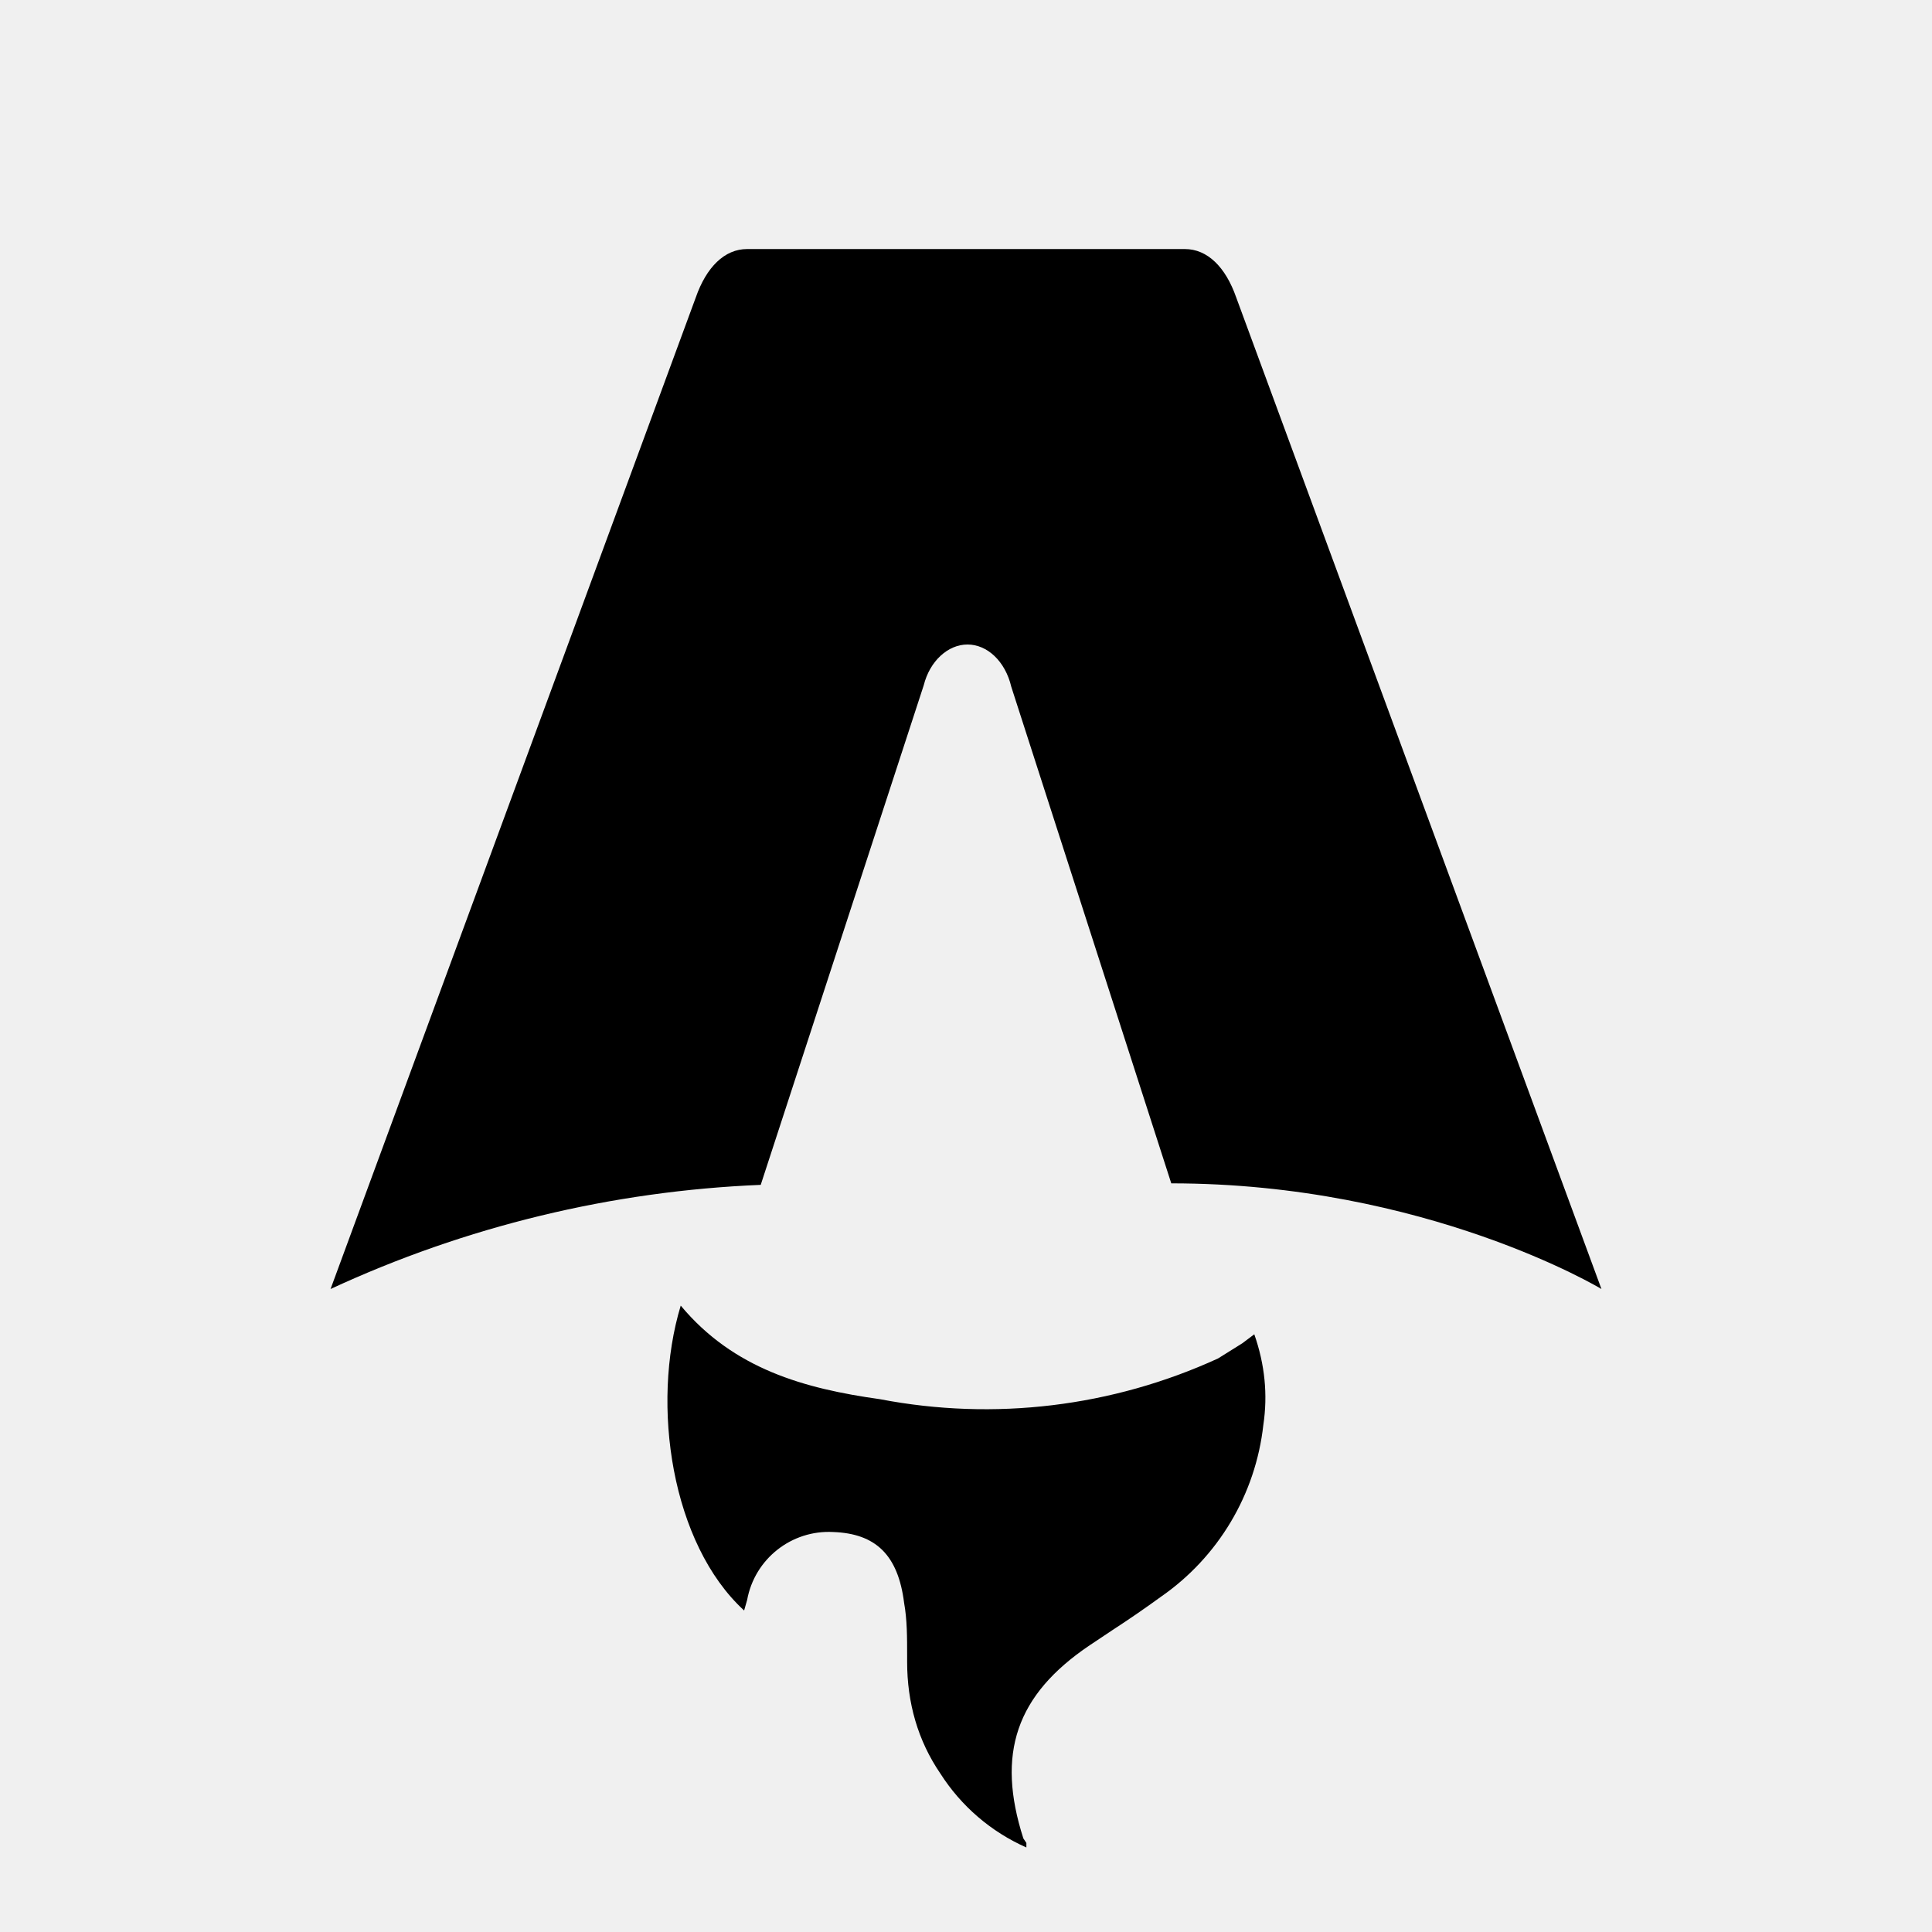
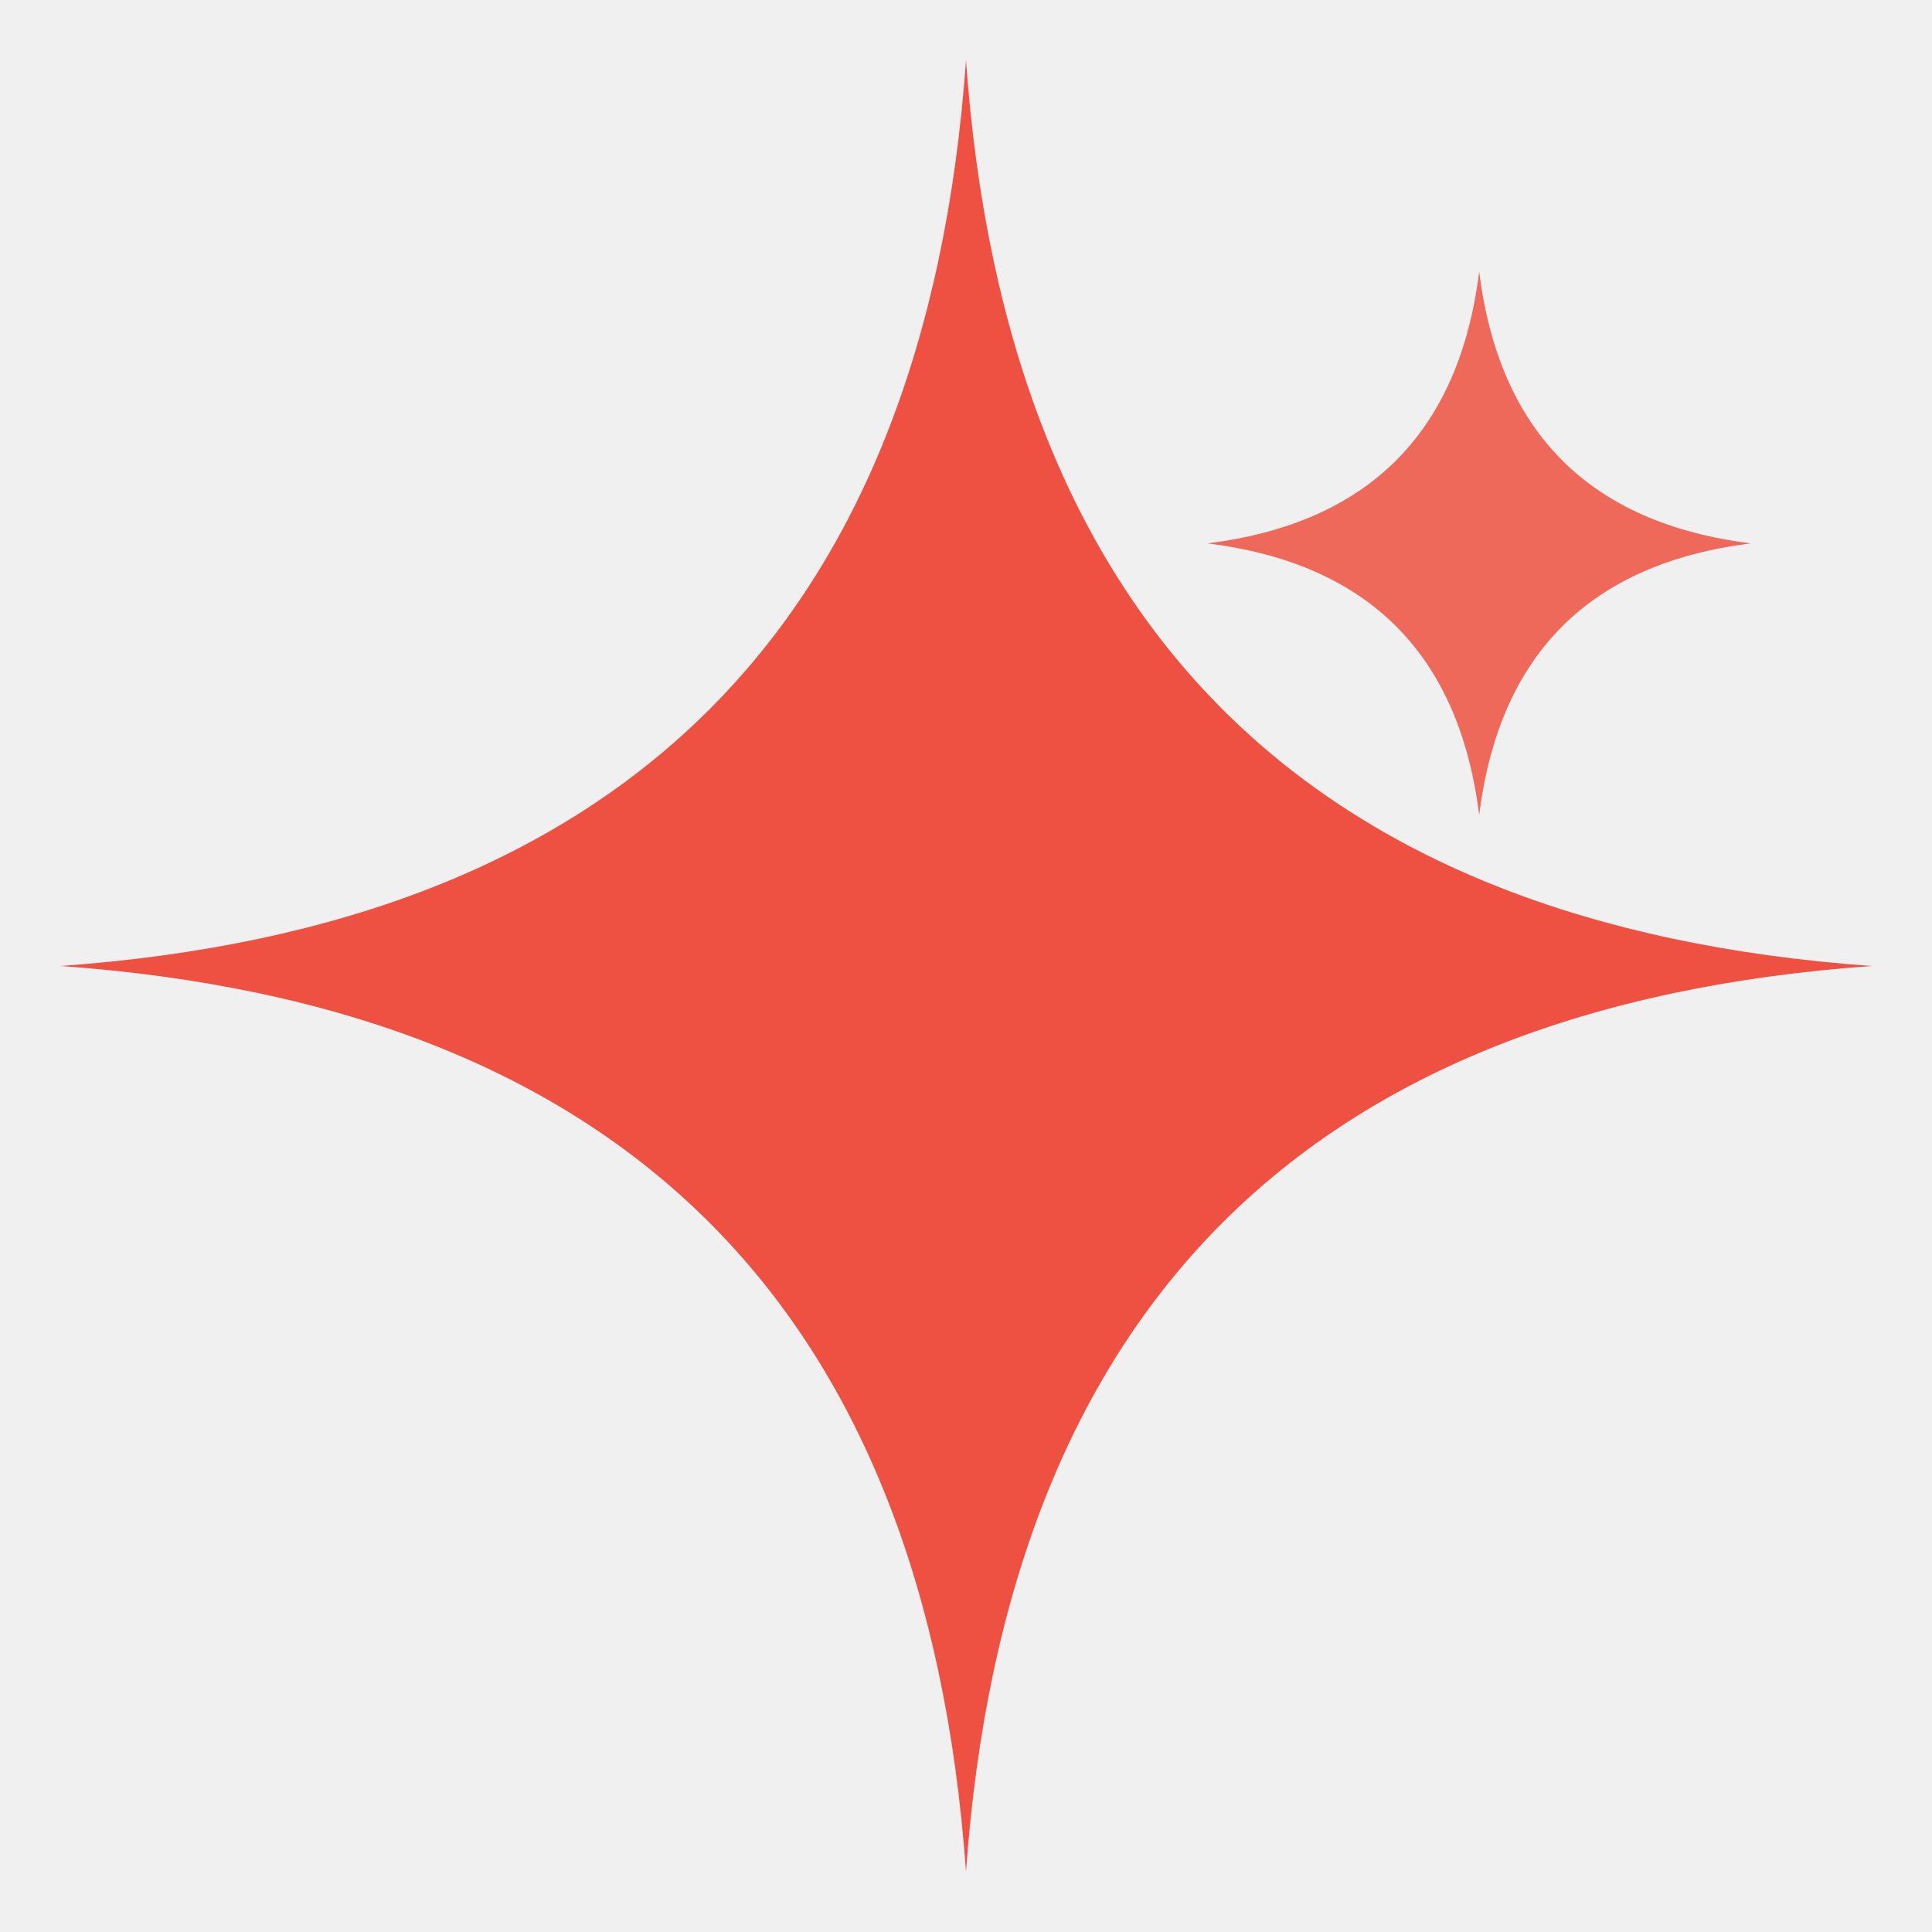
- <svg xmlns="http://www.w3.org/2000/svg" fill="none" viewBox="0 0 128 128">
-   <path d="M50.4 78.5a75.1 75.1 0 0 0-28.5 6.9l24.2-65.7c.7-2 1.9-3.2 3.4-3.2h29c1.5 0 2.7 1.2 3.4 3.2l24.2 65.7s-11.6-7-28.5-7L67 45.5c-.4-1.7-1.6-2.8-2.9-2.8-1.3 0-2.5 1.1-2.9 2.7L50.4 78.5Zm-1.1 28.2Zm-4.2-20.2c-2 6.6-.6 15.8 4.2 20.2a17.5 17.5 0 0 1 .2-.7 5.5 5.5 0 0 1 5.7-4.5c2.8.1 4.3 1.5 4.7 4.7.2 1.1.2 2.3.2 3.5v.4c0 2.7.7 5.2 2.2 7.4a13 13 0 0 0 5.7 4.9v-.3l-.2-.3c-1.8-5.6-.5-9.5 4.4-12.8l1.5-1a73 73 0 0 0 3.2-2.2 16 16 0 0 0 6.8-11.4c.3-2 .1-4-.6-6l-.8.6-1.6 1a37 37 0 0 1-22.4 2.7c-5-.7-9.7-2-13.2-6.2Z" />
+ <svg xmlns="http://www.w3.org/2000/svg" viewBox="0 0 128 128">
+   <path d="M64 4 Q 68 60 124 64 Q 68 68 64 124 Q 60 68 4 64 Q 60 60 64 4 Z" />
+   <path d="M98 18 Q 100 34 116 36 Q 100 38 98 54 Q 96 38 80 36 Q 96 34 98 18 Z" opacity="0.85" />
  <style>
-         path { fill: #000; }
-         @media (prefers-color-scheme: dark) {
-             path { fill: #FFF; }
-         }
+         path { fill: #ee5141; }
    </style>
</svg>
